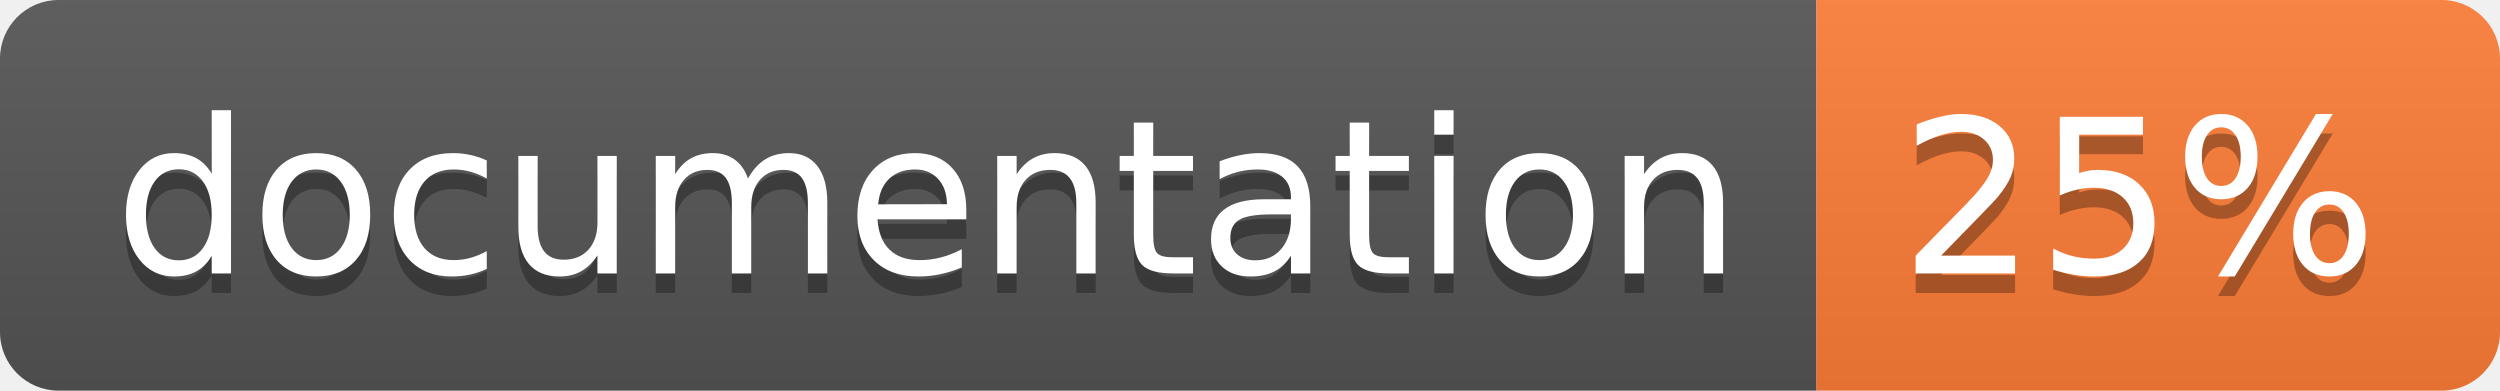
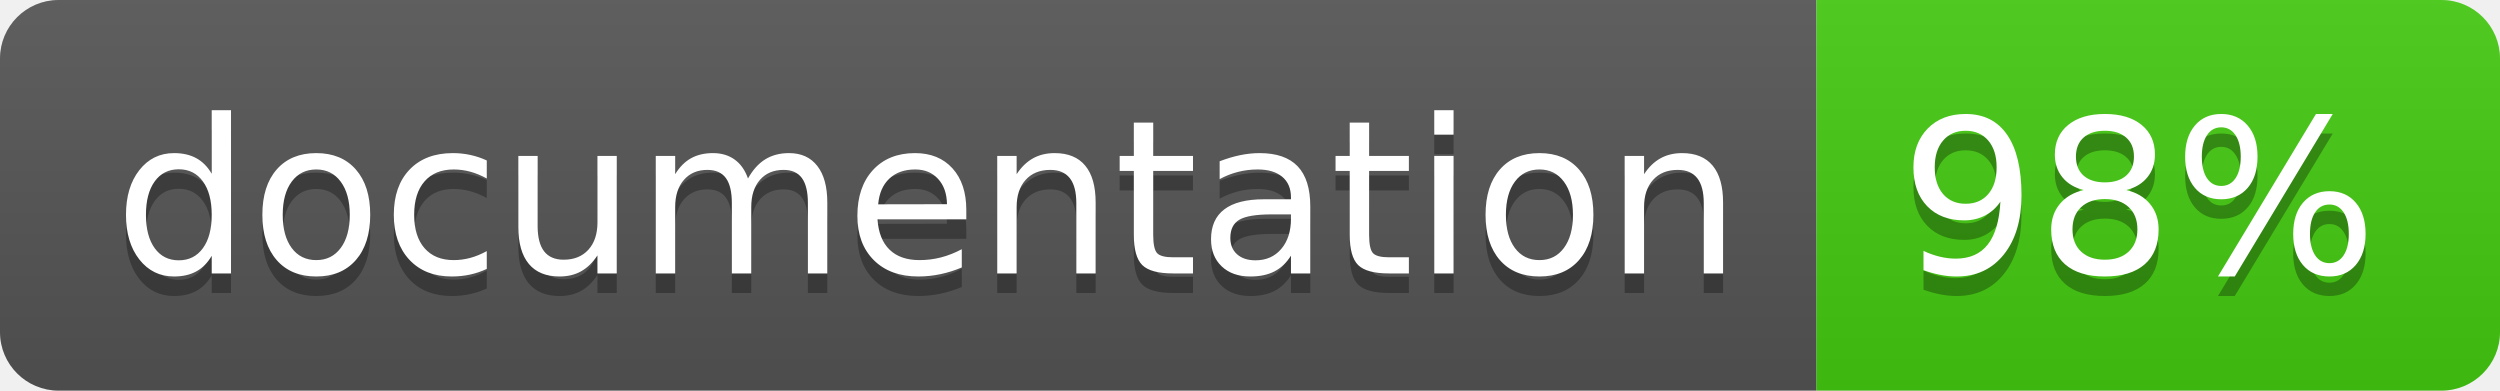
<svg xmlns="http://www.w3.org/2000/svg" width="128" height="20">
  <linearGradient id="b" x2="0" y2="100%">
    <stop offset="0" stop-color="#bbb" stop-opacity=".1" />
    <stop offset="1" stop-opacity=".1" />
  </linearGradient>
  <clipPath id="a">
    <rect width="128" height="20" rx="3" fill="#fff" />
  </clipPath>
  <g clip-path="url(#a)">
    <path fill="#555" d="M0 0h93v20H0z" />
-     <path fill="#fe7d37" d="M93 0h35v20H93z" />
+     <path fill="#4c1" d="M93 0h35v20H93z" />
    <path fill="url(#b)" d="M0 0h128v20H0z" />
  </g>
  <g fill="#fff" text-anchor="middle" font-family="DejaVu Sans,Verdana,Geneva,sans-serif" font-size="110">
    <text x="475" y="150" fill="#010101" fill-opacity=".3" transform="scale(.1)" textLength="830">documentation</text>
    <text x="475" y="140" transform="scale(.1)" textLength="830">documentation</text>
-     <text x="1095" y="150" fill="#010101" fill-opacity=".3" transform="scale(.1)" textLength="250">25%</text>
-     <text x="1095" y="140" transform="scale(.1)" textLength="250">25%</text>
+     <text x="1095" y="150" fill="#010101" fill-opacity=".3" transform="scale(.1)" textLength="250">98%</text>
+     <text x="1095" y="140" transform="scale(.1)" textLength="250">98%</text>
  </g>
</svg>
